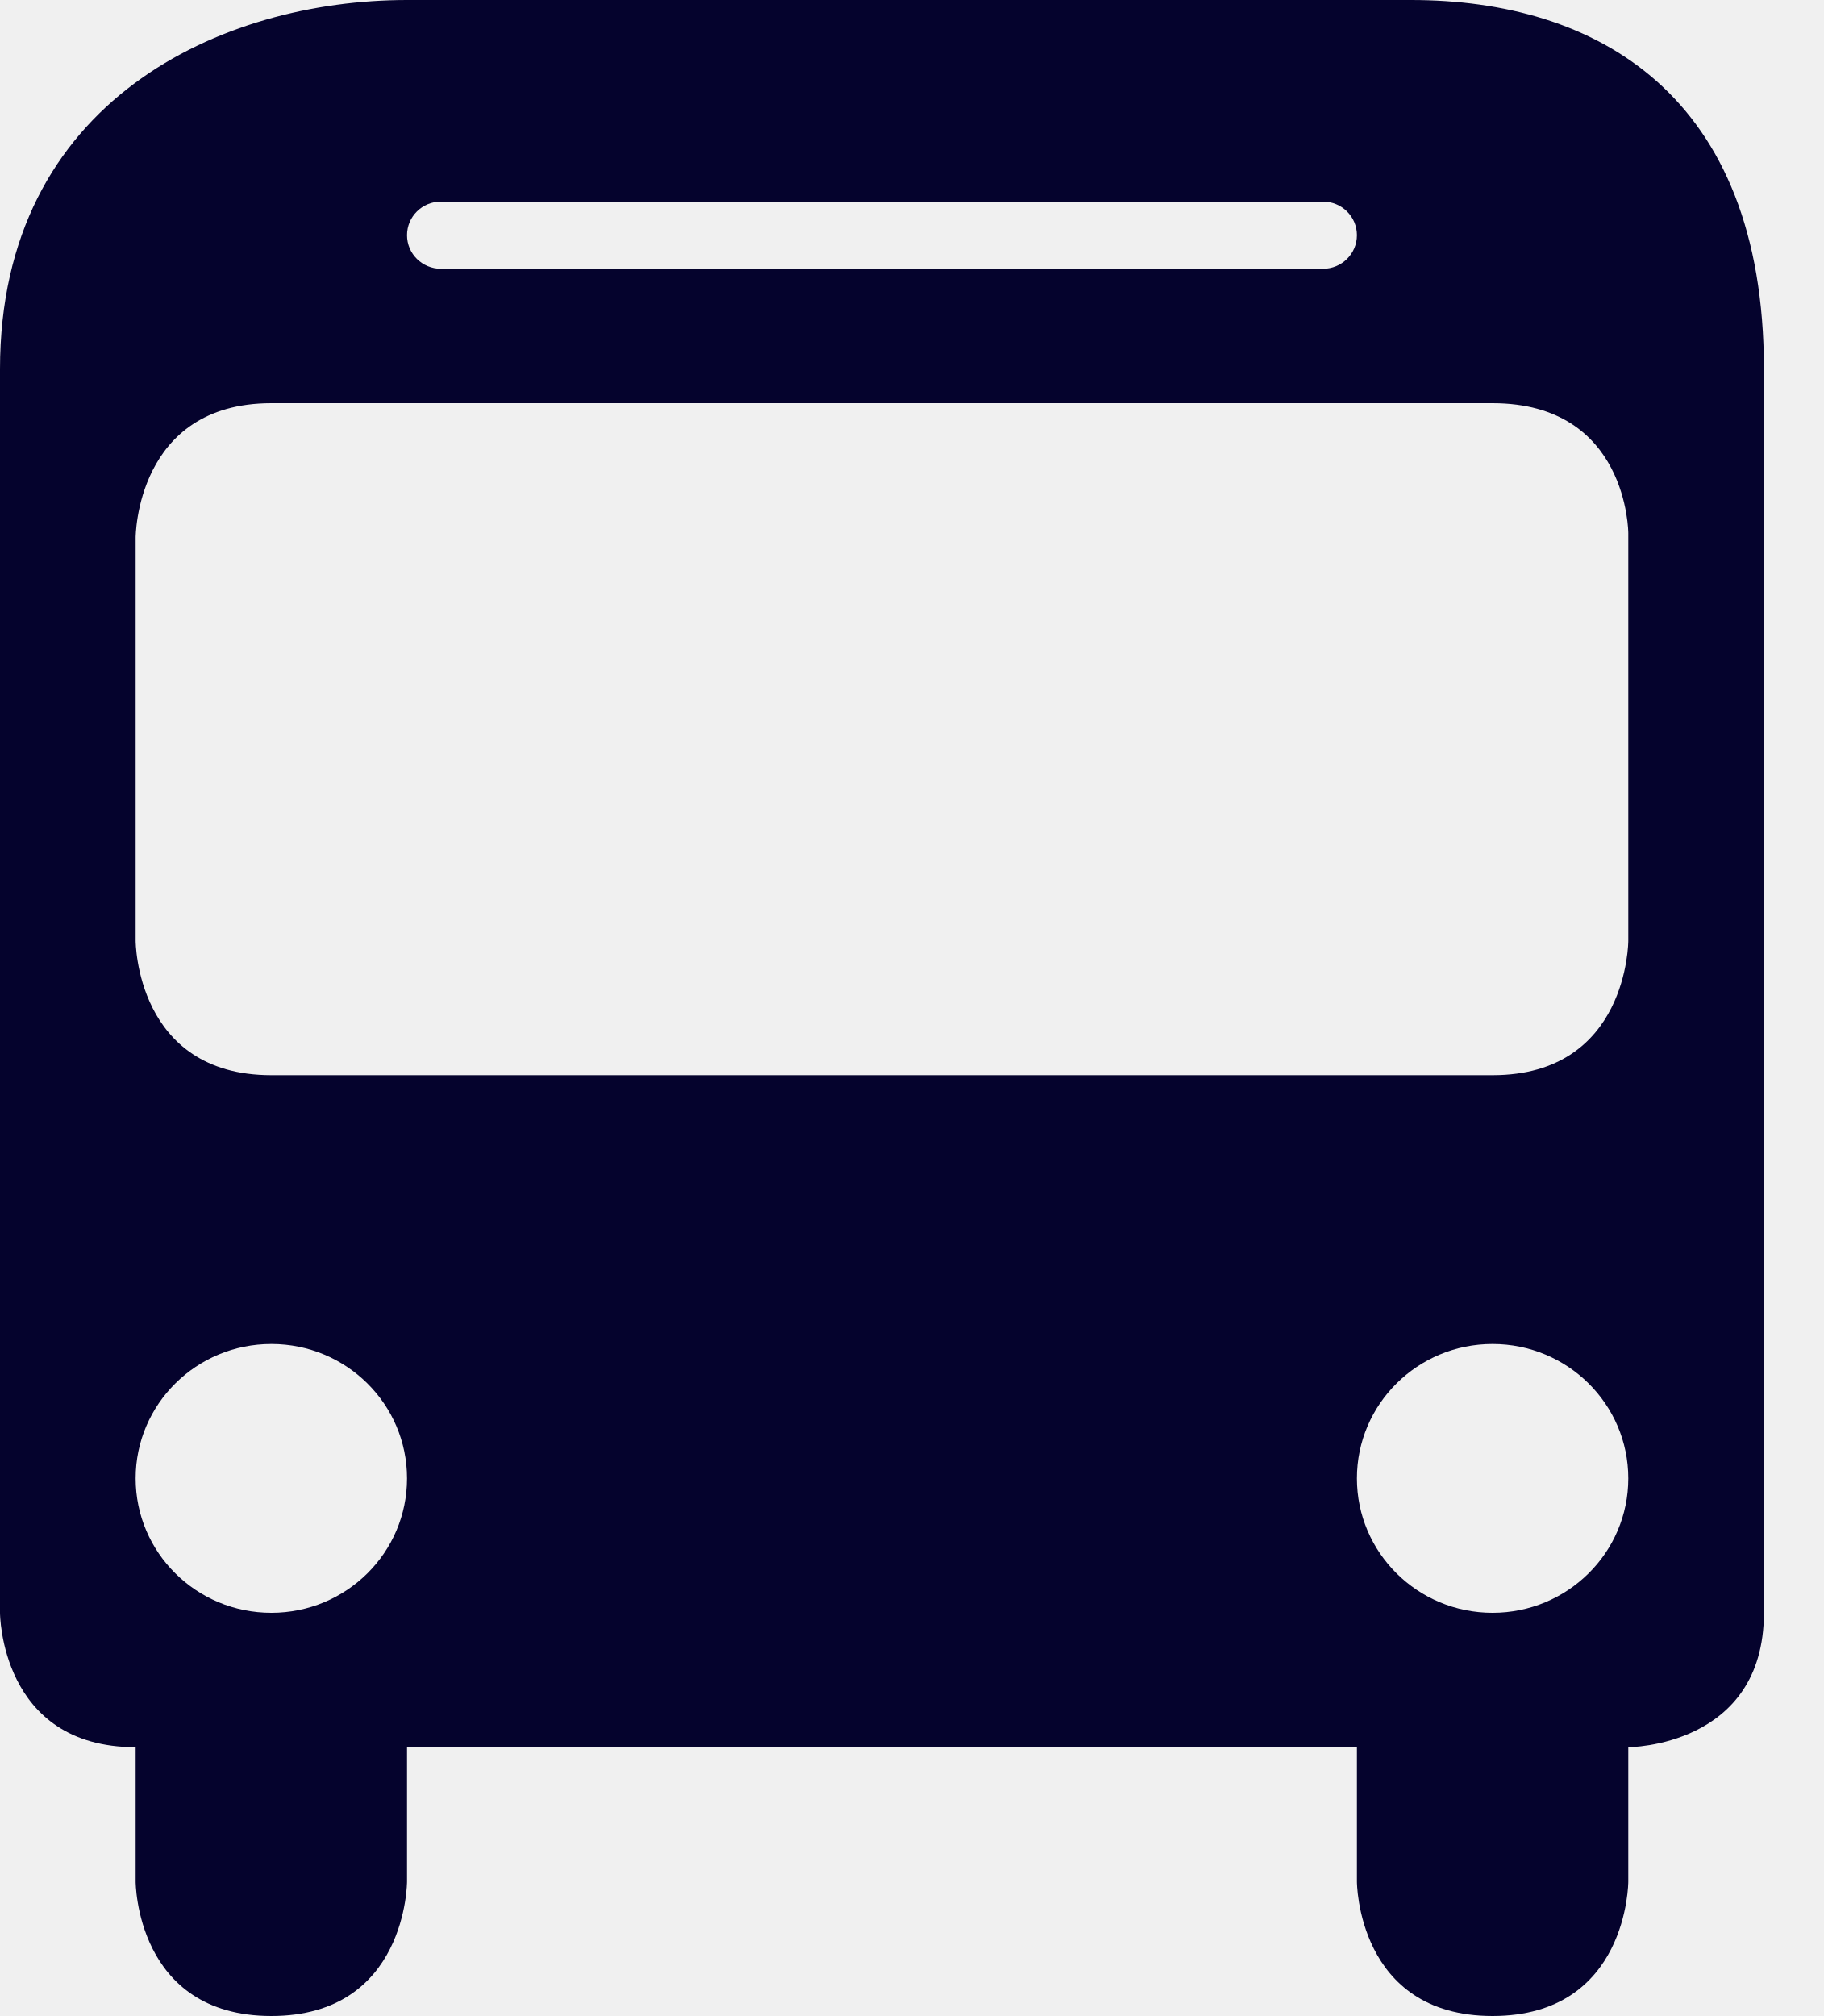
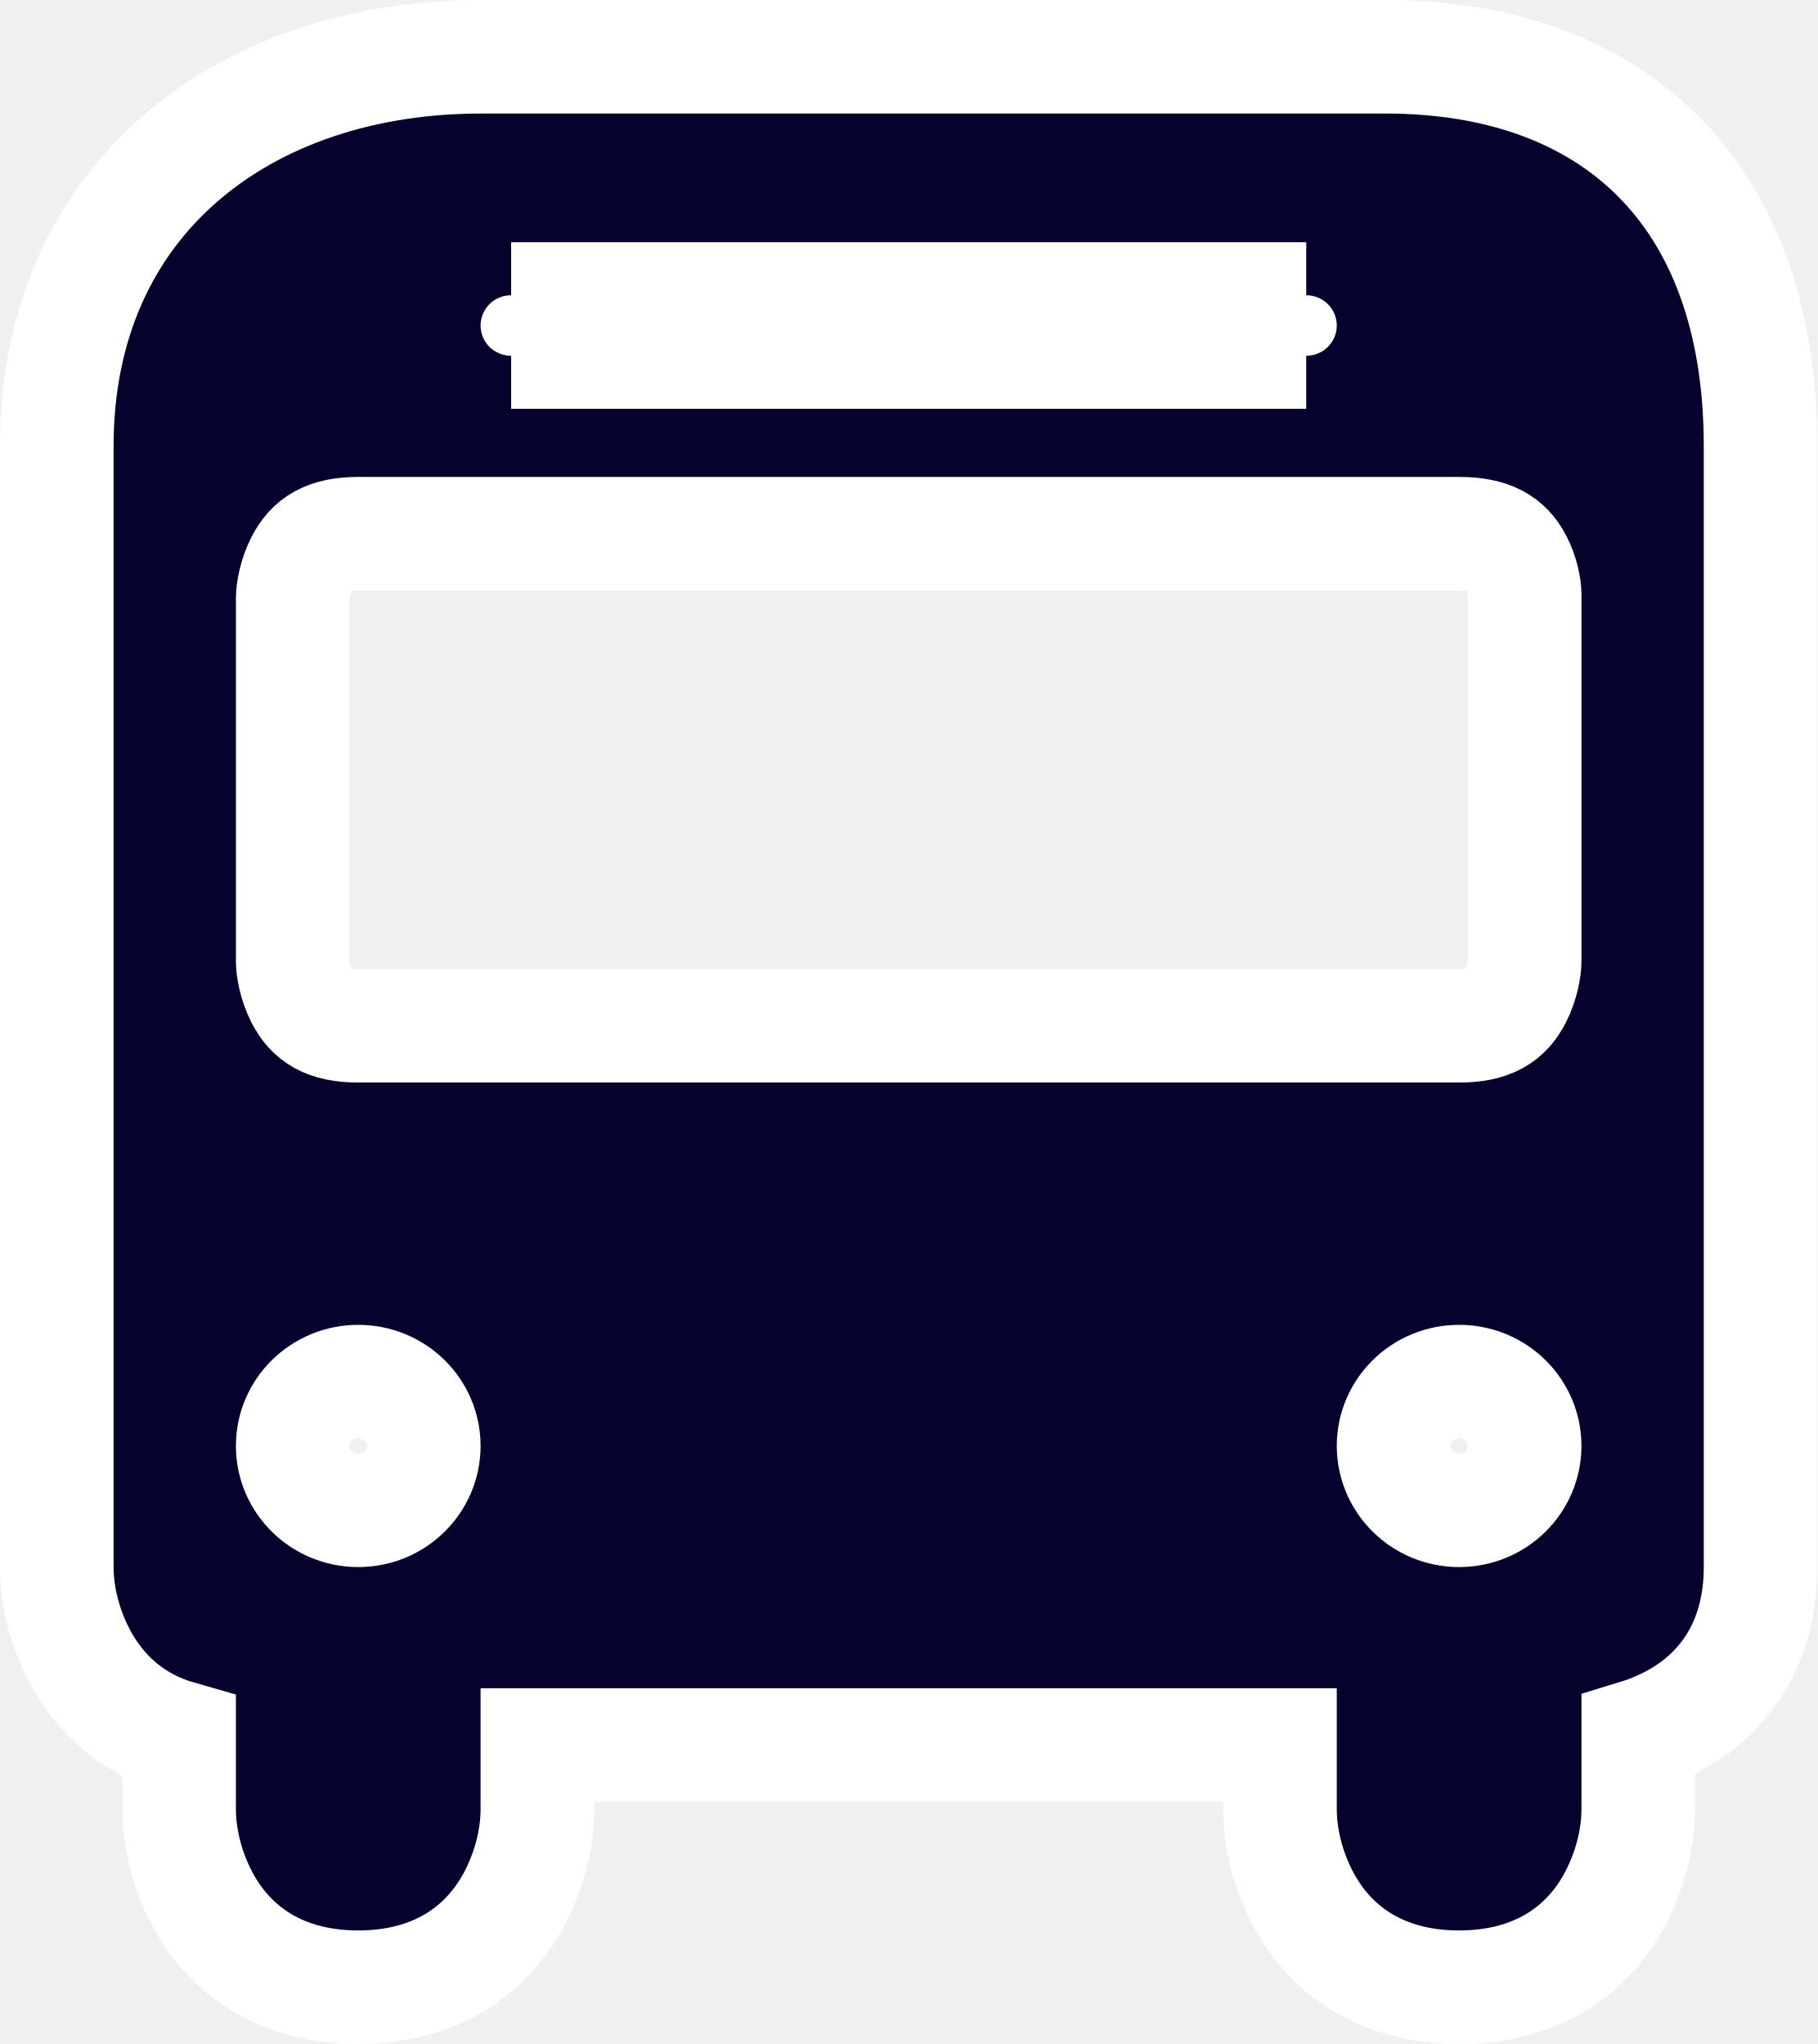
- <svg xmlns="http://www.w3.org/2000/svg" width="19" height="21" viewBox="0 0 19 21">
-   <path fill="#05032D" d="M4.24,0 C2.313,0 0,1.041 0,3.845 L0,11.479 L0,16.8 C0,16.8 0,18.2 1.413,18.2 L1.413,19.6 C1.413,19.6 1.413,21 2.827,21 C4.24,21 4.24,19.6 4.24,19.6 L4.24,18.2 L14.135,18.2 L14.135,19.6 C14.135,19.6 14.135,21 15.548,21 C16.962,21 16.962,19.6 16.962,19.6 L16.962,18.2 C16.962,18.2 18.375,18.2 18.375,16.8 L18.375,3.845 C18.375,0.981 16.628,0 14.701,0 L4.24,0 Z M4.594,2.1 L13.781,2.1 C13.977,2.1 14.135,2.256 14.135,2.45 C14.135,2.644 13.977,2.8 13.781,2.8 L4.594,2.8 C4.398,2.8 4.24,2.644 4.24,2.45 C4.24,2.256 4.398,2.1 4.594,2.1 Z M2.827,4.2 L15.548,4.2 C16.962,4.2 16.962,5.554 16.962,5.554 L16.962,9.8 C16.962,9.8 16.962,11.2 15.548,11.2 L2.827,11.2 C1.413,11.2 1.413,9.8 1.413,9.8 L1.413,5.6 C1.413,5.6 1.413,4.2 2.827,4.2 Z M2.827,14 C3.608,14 4.24,14.627 4.24,15.4 C4.24,16.173 3.608,16.8 2.827,16.8 C2.046,16.8 1.413,16.173 1.413,15.4 C1.413,14.627 2.046,14 2.827,14 Z M15.548,14 C16.329,14 16.962,14.627 16.962,15.4 C16.962,16.173 16.329,16.8 15.548,16.8 C14.767,16.8 14.135,16.173 14.135,15.4 C14.135,14.627 14.767,14 15.548,14 Z" />
+ <svg xmlns="http://www.w3.org/2000/svg" width="16" height="18" viewBox="0 0 16 18">
+   <path fill="#05032D" stroke="#FFF" d="M13.423,14.286 L13.423,14.933 C13.423,15.138 13.377,15.41 13.235,15.692 C12.984,16.189 12.512,16.5 11.846,16.5 C11.18,16.5 10.708,16.189 10.457,15.692 C10.315,15.41 10.269,15.138 10.269,14.933 L10.269,14.367 L3.731,14.367 L3.731,14.933 C3.731,15.138 3.685,15.41 3.543,15.692 C3.292,16.189 2.82,16.5 2.154,16.5 C1.488,16.5 1.016,16.189 0.765,15.692 C0.623,15.41 0.577,15.138 0.577,14.933 L0.577,14.3 C0.17,14.184 -0.129,13.92 -0.312,13.559 C-0.454,13.276 -0.5,13.005 -0.5,12.8 L-0.5,2.929 C-0.5,0.74 1.163,-0.5 3.231,-0.5 L11.2,-0.5 C13.179,-0.5 14.5,0.676 14.5,2.929 L14.5,12.8 C14.5,13.464 14.184,13.933 13.683,14.181 C13.595,14.225 13.508,14.26 13.423,14.286 Z M3.5,2.1 L10.5,2.1 C10.374,2.1 10.269,1.996 10.269,1.867 C10.269,1.737 10.374,1.633 10.5,1.633 L3.5,1.633 C3.626,1.633 3.731,1.737 3.731,1.867 C3.731,1.996 3.626,2.1 3.5,2.1 Z M2.154,3.7 C1.878,3.7 1.744,3.789 1.658,3.959 C1.599,4.076 1.577,4.205 1.577,4.267 L1.577,7.467 C1.577,7.529 1.599,7.657 1.658,7.775 C1.744,7.945 1.878,8.033 2.154,8.033 L11.846,8.033 C12.122,8.033 12.256,7.945 12.342,7.775 C12.401,7.657 12.423,7.529 12.423,7.467 L12.423,4.231 C12.423,4.176 12.402,4.056 12.345,3.947 C12.261,3.786 12.126,3.7 11.846,3.7 L2.154,3.7 Z M2.154,11.167 C1.834,11.167 1.577,11.421 1.577,11.733 C1.577,12.045 1.834,12.3 2.154,12.3 C2.474,12.3 2.731,12.045 2.731,11.733 C2.731,11.421 2.474,11.167 2.154,11.167 Z M11.846,11.167 C11.526,11.167 11.269,11.421 11.269,11.733 C11.269,12.045 11.526,12.3 11.846,12.3 C12.166,12.3 12.423,12.045 12.423,11.733 C12.423,11.421 12.166,11.167 11.846,11.167 Z" transform="translate(1 1)" />
</svg>
